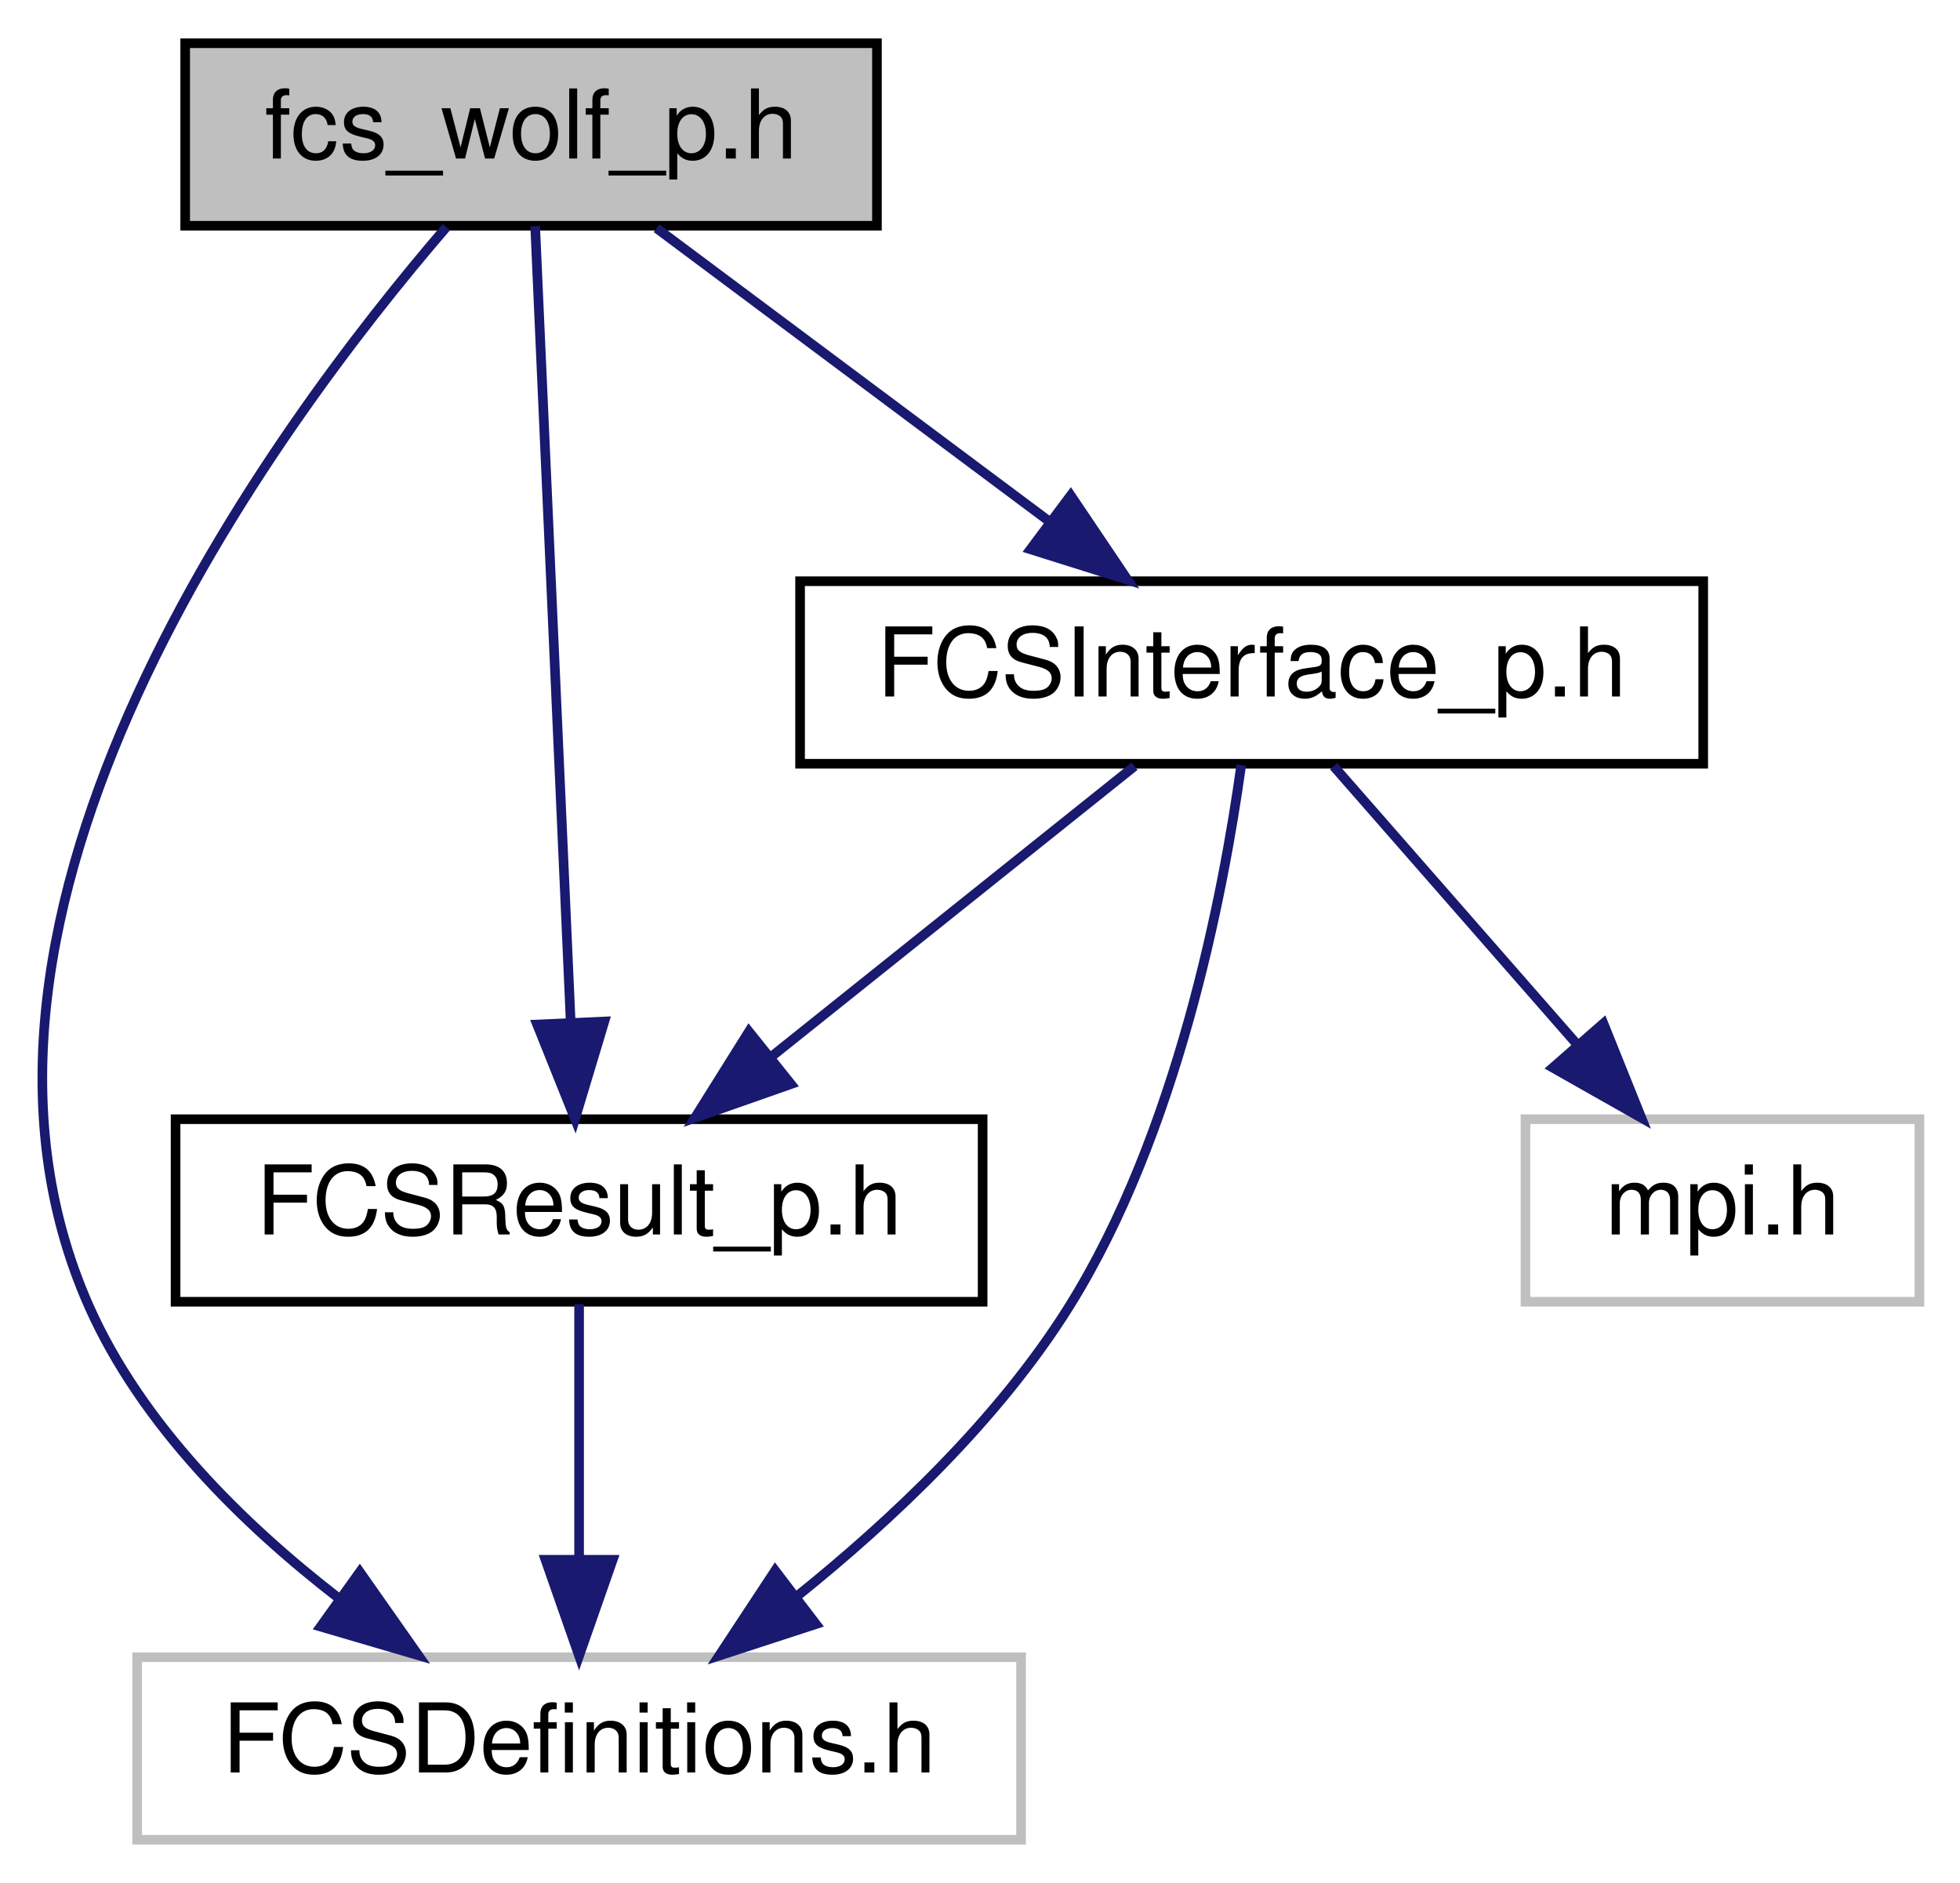
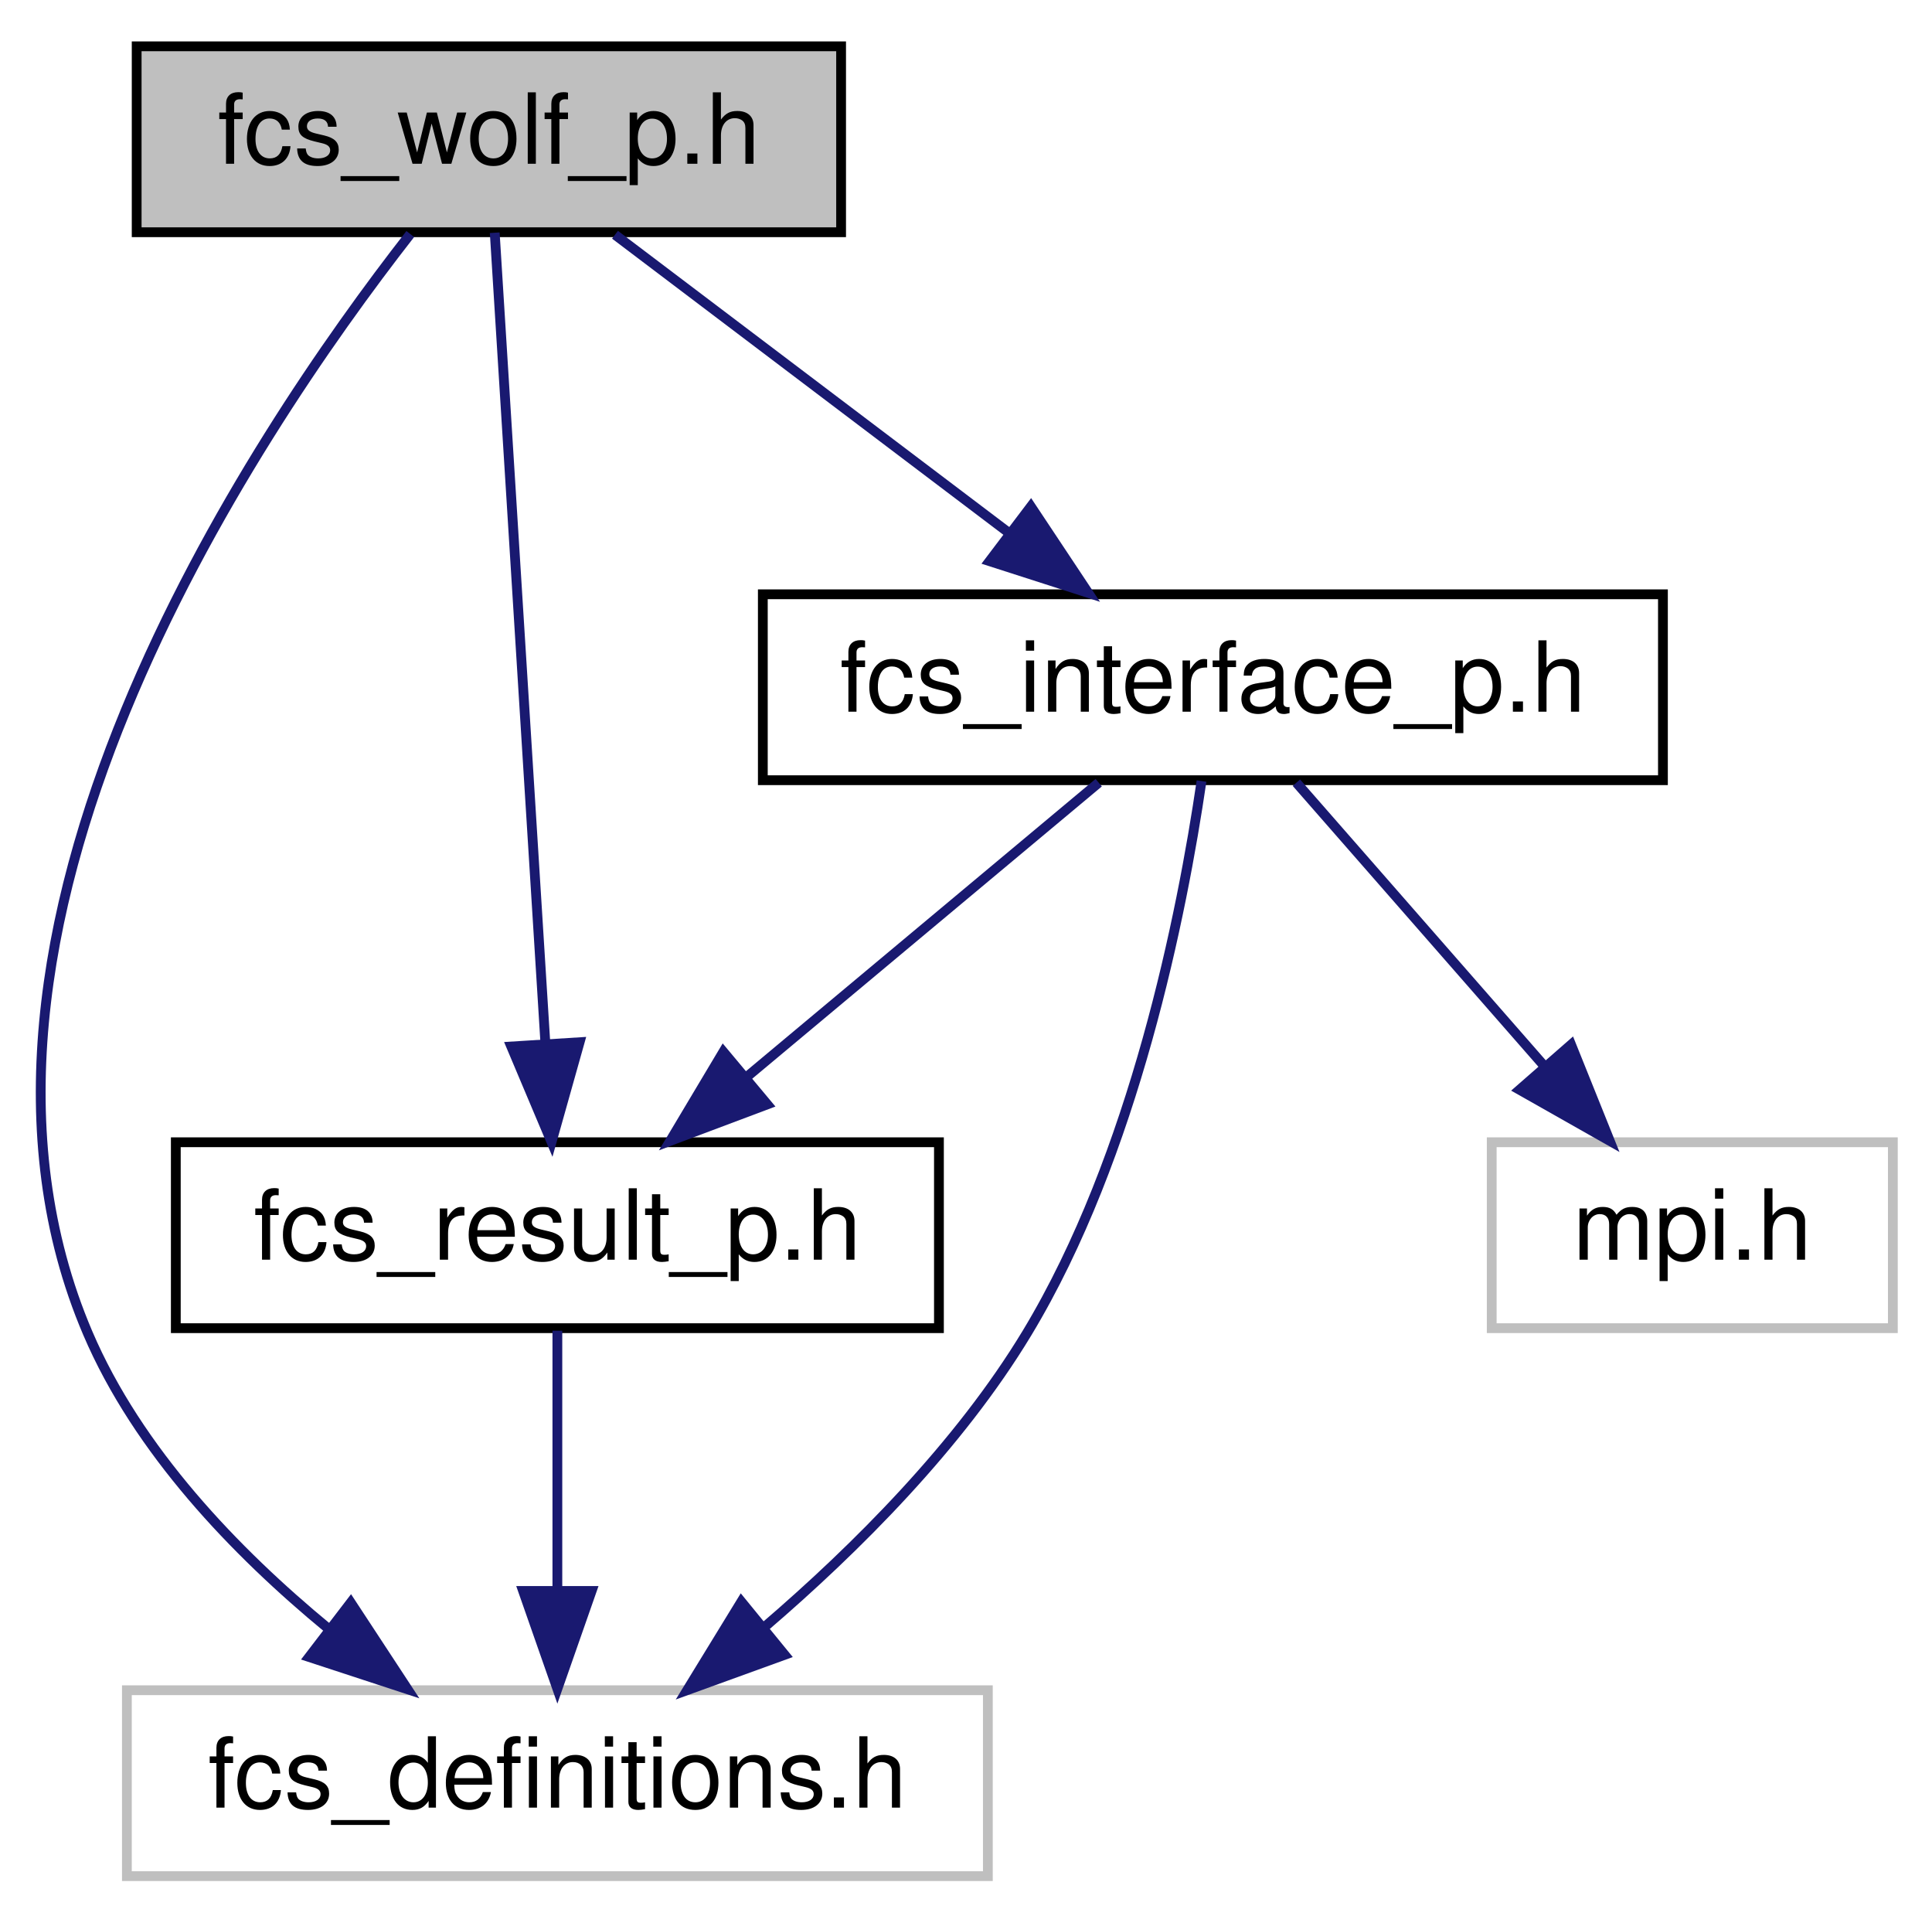
- <svg xmlns="http://www.w3.org/2000/svg" xmlns:xlink="http://www.w3.org/1999/xlink" width="204pt" height="196pt" viewBox="0.00 0.00 203.55 196.00">
+ <svg xmlns="http://www.w3.org/2000/svg" xmlns:xlink="http://www.w3.org/1999/xlink" width="197pt" height="196pt" viewBox="0.00 0.00 197.47 196.00">
  <g id="graph0" class="graph" transform="scale(1 1) rotate(0) translate(4 192)">
    <g id="node1" class="node">
-       <polygon fill="#bfbfbf" stroke="#000000" points="15.049,-168.5 15.049,-187.5 87.049,-187.5 87.049,-168.5 15.049,-168.5" />
-       <text text-anchor="middle" x="51.049" y="-175.5" font-family="Helvetica,sans-Serif" font-size="10.00" fill="#000000">fcs_wolf_p.h</text>
+       <polygon fill="#bfbfbf" stroke="#000000" points="9.969,-168.5 9.969,-187.5 81.969,-187.5 81.969,-168.5 9.969,-168.5" />
+       <text text-anchor="middle" x="45.969" y="-175.5" font-family="Helvetica,sans-Serif" font-size="10.00" fill="#000000">fcs_wolf_p.h</text>
    </g>
    <g id="node2" class="node">
-       <polygon fill="none" stroke="#bfbfbf" points="10.049,-.5 10.049,-19.5 102.049,-19.5 102.049,-.5 10.049,-.5" />
-       <text text-anchor="middle" x="56.049" y="-7.5" font-family="Helvetica,sans-Serif" font-size="10.00" fill="#000000">FCSDefinitions.h</text>
+       <polygon fill="none" stroke="#bfbfbf" points="8.969,-.5 8.969,-19.5 96.969,-19.5 96.969,-.5 8.969,-.5" />
+       <text text-anchor="middle" x="52.969" y="-7.5" font-family="Helvetica,sans-Serif" font-size="10.00" fill="#000000">fcs_definitions.h</text>
    </g>
    <g id="edge1" class="edge">
-       <path fill="none" stroke="#191970" d="M42.231,-168.357C24.314,-147.538 -13.163,-96.953 5.049,-56 10.5,-43.743 21.009,-33.376 31.078,-25.604" />
-       <polygon fill="#191970" stroke="#191970" points="33.224,-28.372 39.312,-19.701 29.145,-22.683 33.224,-28.372" />
+       <path fill="none" stroke="#191970" d="M37.935,-168.317C21.627,-147.42 -12.395,-96.692 4.969,-56 10.085,-44.012 20.027,-33.65 29.542,-25.811" />
+       <polygon fill="#191970" stroke="#191970" points="31.849,-28.453 37.662,-19.595 27.594,-22.895 31.849,-28.453" />
    </g>
    <g id="node3" class="node">
      <g id="a_node3">
-         <a xlink:href="_f_c_s_result__p_8h.html" target="_top" xlink:title="public interface definitions for the FCSResult-object that is used for handling the return state of t...">
-           <polygon fill="none" stroke="#000000" points="14.049,-56.5 14.049,-75.5 98.049,-75.5 98.049,-56.5 14.049,-56.5" />
-           <text text-anchor="middle" x="56.049" y="-63.5" font-family="Helvetica,sans-Serif" font-size="10.00" fill="#000000">FCSResult_p.h</text>
+         <a xlink:href="fcs__result__p_8h.html" target="_top" xlink:title="public interface definitions for the FCSResult-object that is used for handling the return state of t...">
+           <polygon fill="none" stroke="#000000" points="13.969,-56.5 13.969,-75.5 91.969,-75.5 91.969,-56.5 13.969,-56.5" />
+           <text text-anchor="middle" x="52.969" y="-63.5" font-family="Helvetica,sans-Serif" font-size="10.00" fill="#000000">fcs_result_p.h</text>
        </a>
      </g>
    </g>
    <g id="edge2" class="edge">
-       <path fill="none" stroke="#191970" d="M51.476,-168.451C52.291,-150.184 54.087,-109.955 55.17,-85.698" />
-       <polygon fill="#191970" stroke="#191970" points="58.675,-85.671 55.624,-75.525 51.681,-85.359 58.675,-85.671" />
+       <path fill="none" stroke="#191970" d="M46.566,-168.451C47.708,-150.184 50.222,-109.955 51.738,-85.698" />
+       <polygon fill="#191970" stroke="#191970" points="55.243,-85.724 52.374,-75.525 48.257,-85.287 55.243,-85.724" />
    </g>
    <g id="node4" class="node">
      <g id="a_node4">
-         <a xlink:href="_f_c_s_interface__p_8h.html" target="_top" xlink:title="public interface definitions for the main solver-independent functionality of the ScaFaCoS library ...">
-           <polygon fill="none" stroke="#000000" points="79.049,-112.5 79.049,-131.5 173.049,-131.5 173.049,-112.5 79.049,-112.5" />
-           <text text-anchor="middle" x="126.049" y="-119.5" font-family="Helvetica,sans-Serif" font-size="10.00" fill="#000000">FCSInterface_p.h</text>
+         <a xlink:href="fcs__interface__p_8h.html" target="_top" xlink:title="public interface definitions for the main solver-independent functionality of the ScaFaCoS library ...">
+           <polygon fill="none" stroke="#000000" points="73.969,-112.5 73.969,-131.5 165.969,-131.5 165.969,-112.5 73.969,-112.5" />
+           <text text-anchor="middle" x="119.969" y="-119.5" font-family="Helvetica,sans-Serif" font-size="10.00" fill="#000000">fcs_interface_p.h</text>
        </a>
      </g>
    </g>
    <g id="edge4" class="edge">
-       <path fill="none" stroke="#191970" d="M64.113,-168.245C75.406,-159.814 91.934,-147.473 105.076,-137.66" />
-       <polygon fill="#191970" stroke="#191970" points="107.216,-140.43 113.135,-131.643 103.028,-134.821 107.216,-140.43" />
+       <path fill="none" stroke="#191970" d="M58.859,-168.245C69.895,-159.894 85.999,-147.708 98.905,-137.941" />
+       <polygon fill="#191970" stroke="#191970" points="101.365,-140.468 107.227,-131.643 97.141,-134.886 101.365,-140.468" />
    </g>
    <g id="edge3" class="edge">
-       <path fill="none" stroke="#191970" d="M56.049,-56.245C56.049,-48.938 56.049,-38.694 56.049,-29.705" />
-       <polygon fill="#191970" stroke="#191970" points="59.549,-29.643 56.049,-19.643 52.549,-29.643 59.549,-29.643" />
+       <path fill="none" stroke="#191970" d="M52.969,-56.245C52.969,-48.938 52.969,-38.694 52.969,-29.705" />
+       <polygon fill="#191970" stroke="#191970" points="56.469,-29.643 52.969,-19.643 49.469,-29.643 56.469,-29.643" />
    </g>
    <g id="edge6" class="edge">
-       <path fill="none" stroke="#191970" d="M124.965,-112.365C123.09,-98.876 118.298,-73.998 107.049,-56 99.742,-44.309 88.632,-33.795 78.645,-25.779" />
-       <polygon fill="#191970" stroke="#191970" points="80.701,-22.946 70.627,-19.663 76.455,-28.511 80.701,-22.946" />
+       <path fill="none" stroke="#191970" d="M118.809,-112.412C116.843,-98.978 111.945,-74.166 100.969,-56 94.045,-44.539 83.538,-34.018 74.119,-25.94" />
+       <polygon fill="#191970" stroke="#191970" points="76.198,-23.119 66.238,-19.507 71.771,-28.542 76.198,-23.119" />
    </g>
    <g id="edge7" class="edge">
-       <path fill="none" stroke="#191970" d="M113.856,-112.246C103.417,-103.894 88.184,-91.708 75.975,-81.941" />
-       <polygon fill="#191970" stroke="#191970" points="78.098,-79.157 68.103,-75.643 73.725,-84.623 78.098,-79.157" />
+       <path fill="none" stroke="#191970" d="M108.299,-112.246C98.403,-103.975 84.007,-91.942 72.379,-82.223" />
+       <polygon fill="#191970" stroke="#191970" points="74.424,-79.37 64.506,-75.643 69.934,-84.741 74.424,-79.37" />
    </g>
    <g id="node5" class="node">
-       <polygon fill="none" stroke="#bfbfbf" points="154.549,-56.5 154.549,-75.5 195.549,-75.5 195.549,-56.5 154.549,-56.5" />
-       <text text-anchor="middle" x="175.049" y="-63.5" font-family="Helvetica,sans-Serif" font-size="10.00" fill="#000000">mpi.h</text>
+       <polygon fill="none" stroke="#bfbfbf" points="148.469,-56.5 148.469,-75.5 189.469,-75.5 189.469,-56.5 148.469,-56.5" />
+       <text text-anchor="middle" x="168.969" y="-63.5" font-family="Helvetica,sans-Serif" font-size="10.00" fill="#000000">mpi.h</text>
    </g>
    <g id="edge5" class="edge">
-       <path fill="none" stroke="#191970" d="M134.584,-112.246C141.54,-104.296 151.538,-92.871 159.854,-83.366" />
-       <polygon fill="#191970" stroke="#191970" points="162.661,-85.473 166.612,-75.643 157.393,-80.864 162.661,-85.473" />
+       <path fill="none" stroke="#191970" d="M128.505,-112.246C135.46,-104.296 145.458,-92.871 153.774,-83.366" />
+       <polygon fill="#191970" stroke="#191970" points="156.581,-85.473 160.532,-75.643 151.313,-80.864 156.581,-85.473" />
    </g>
  </g>
</svg>
